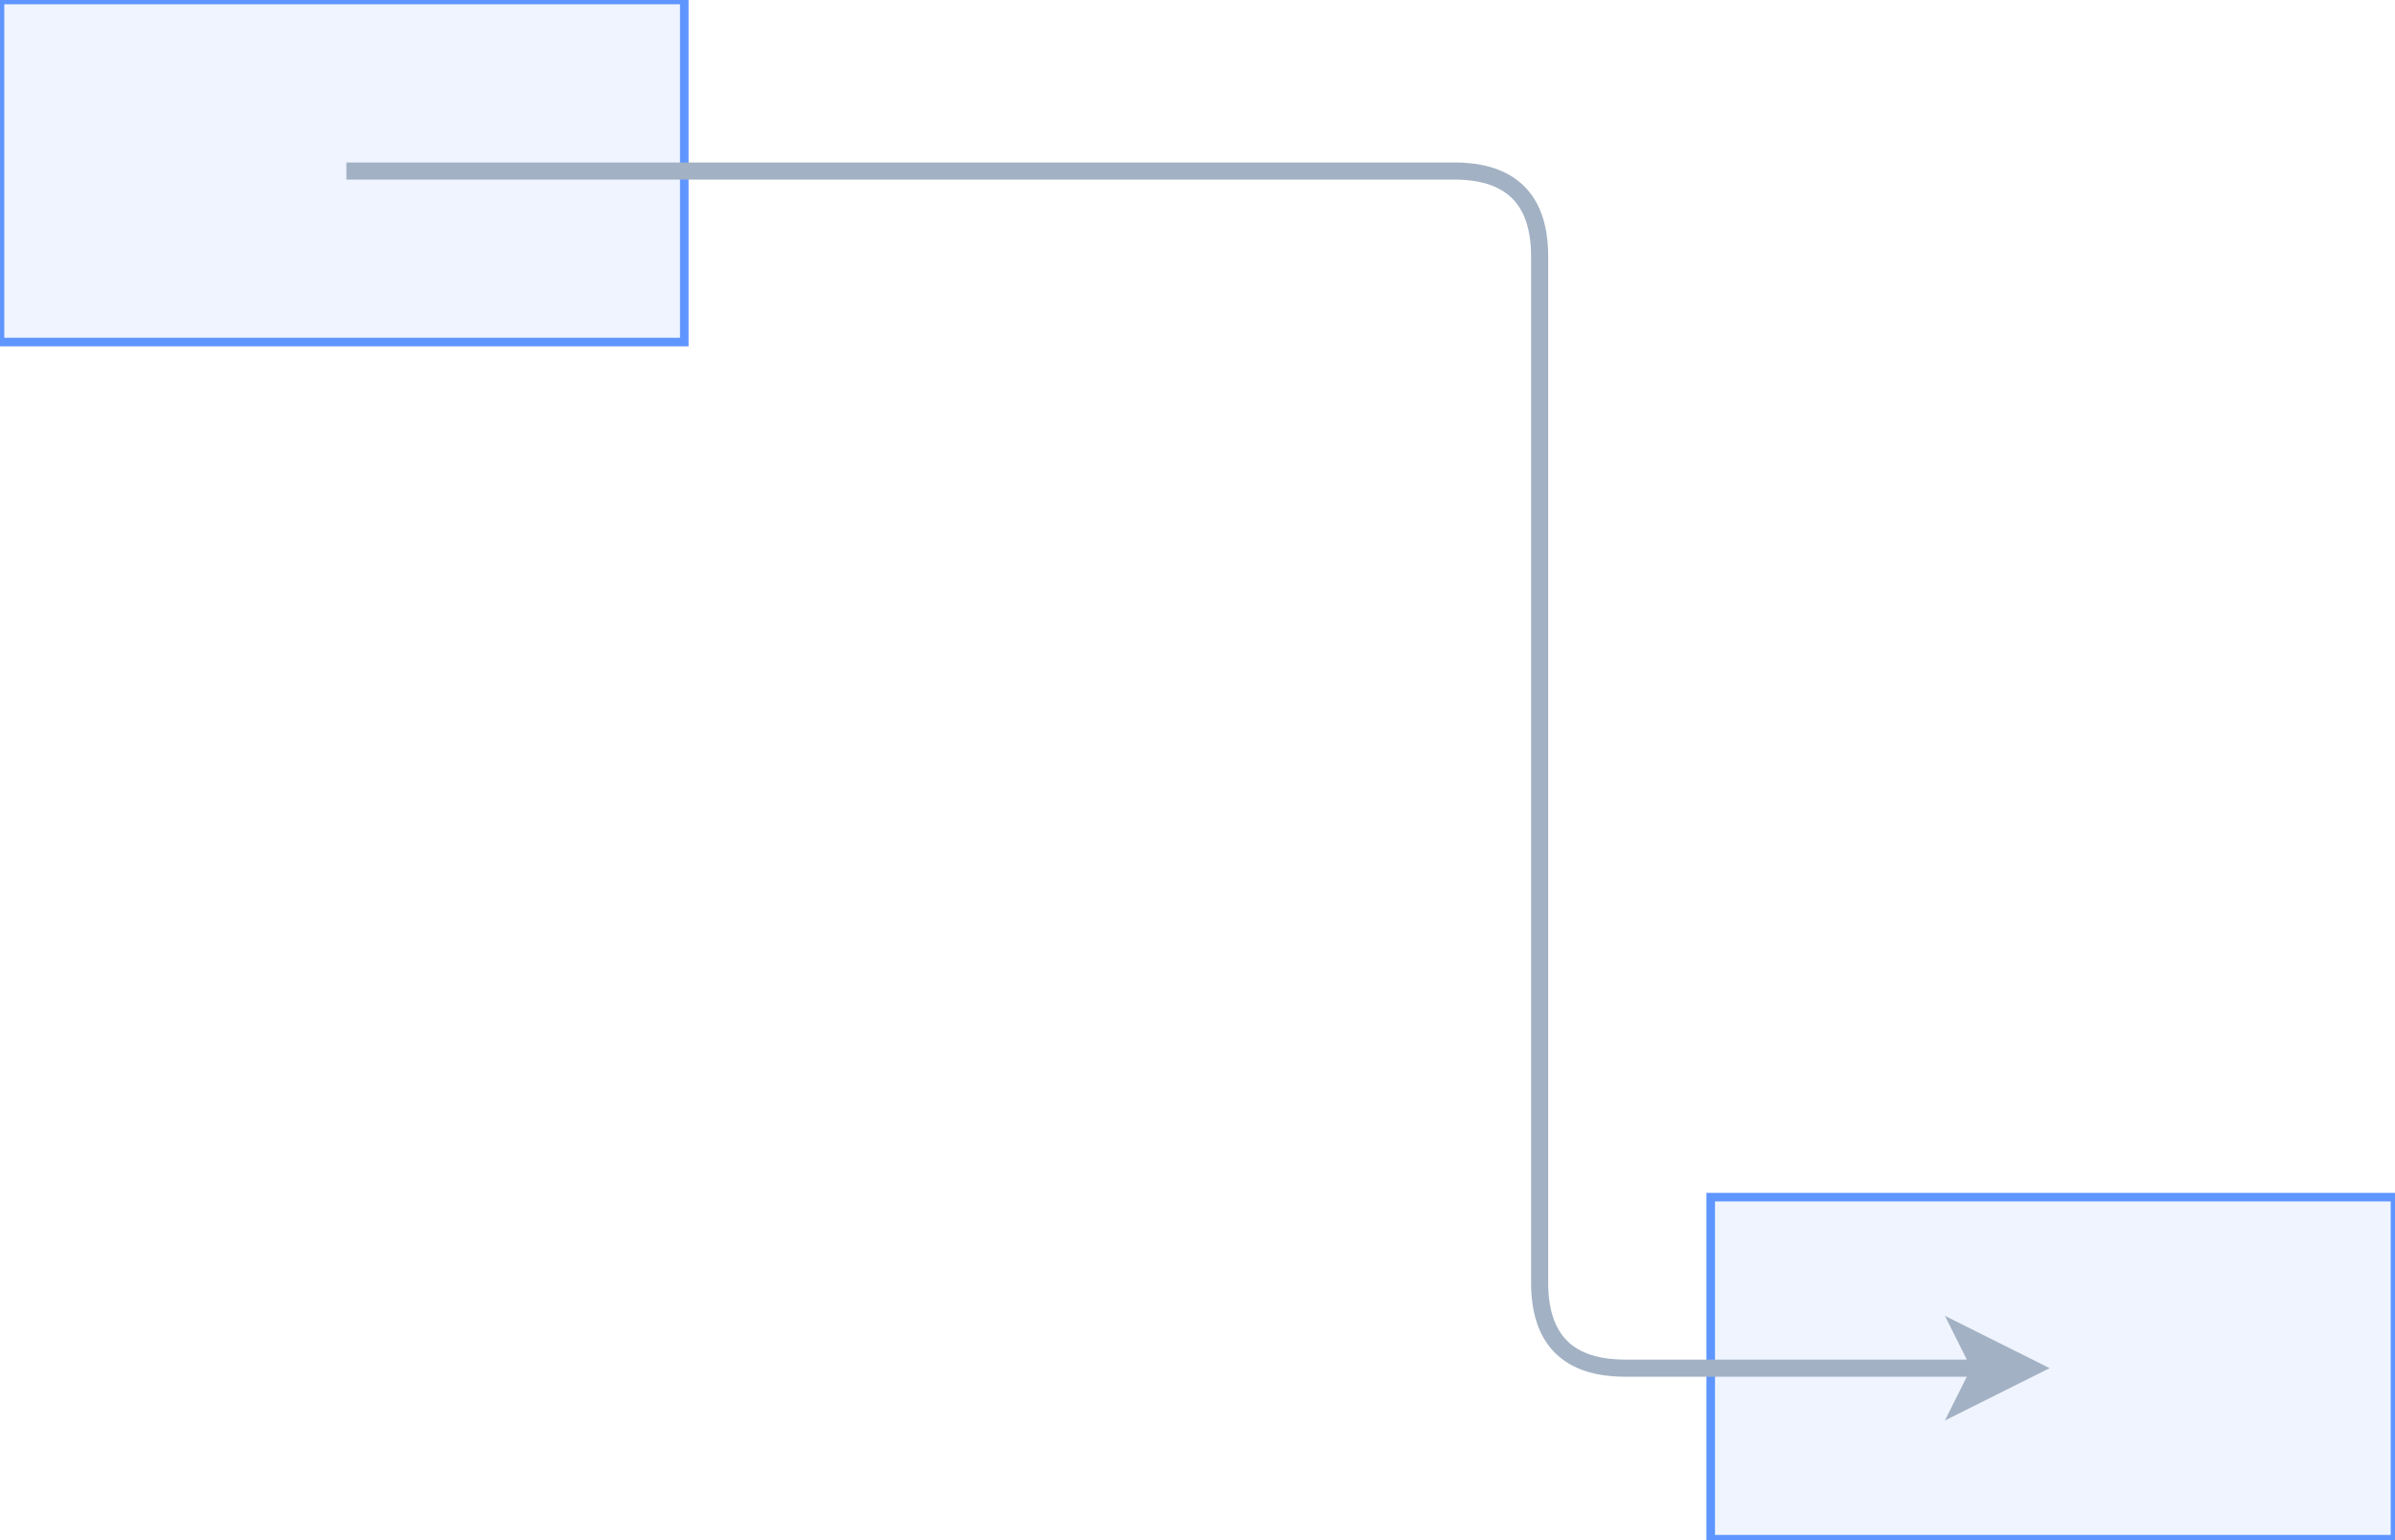
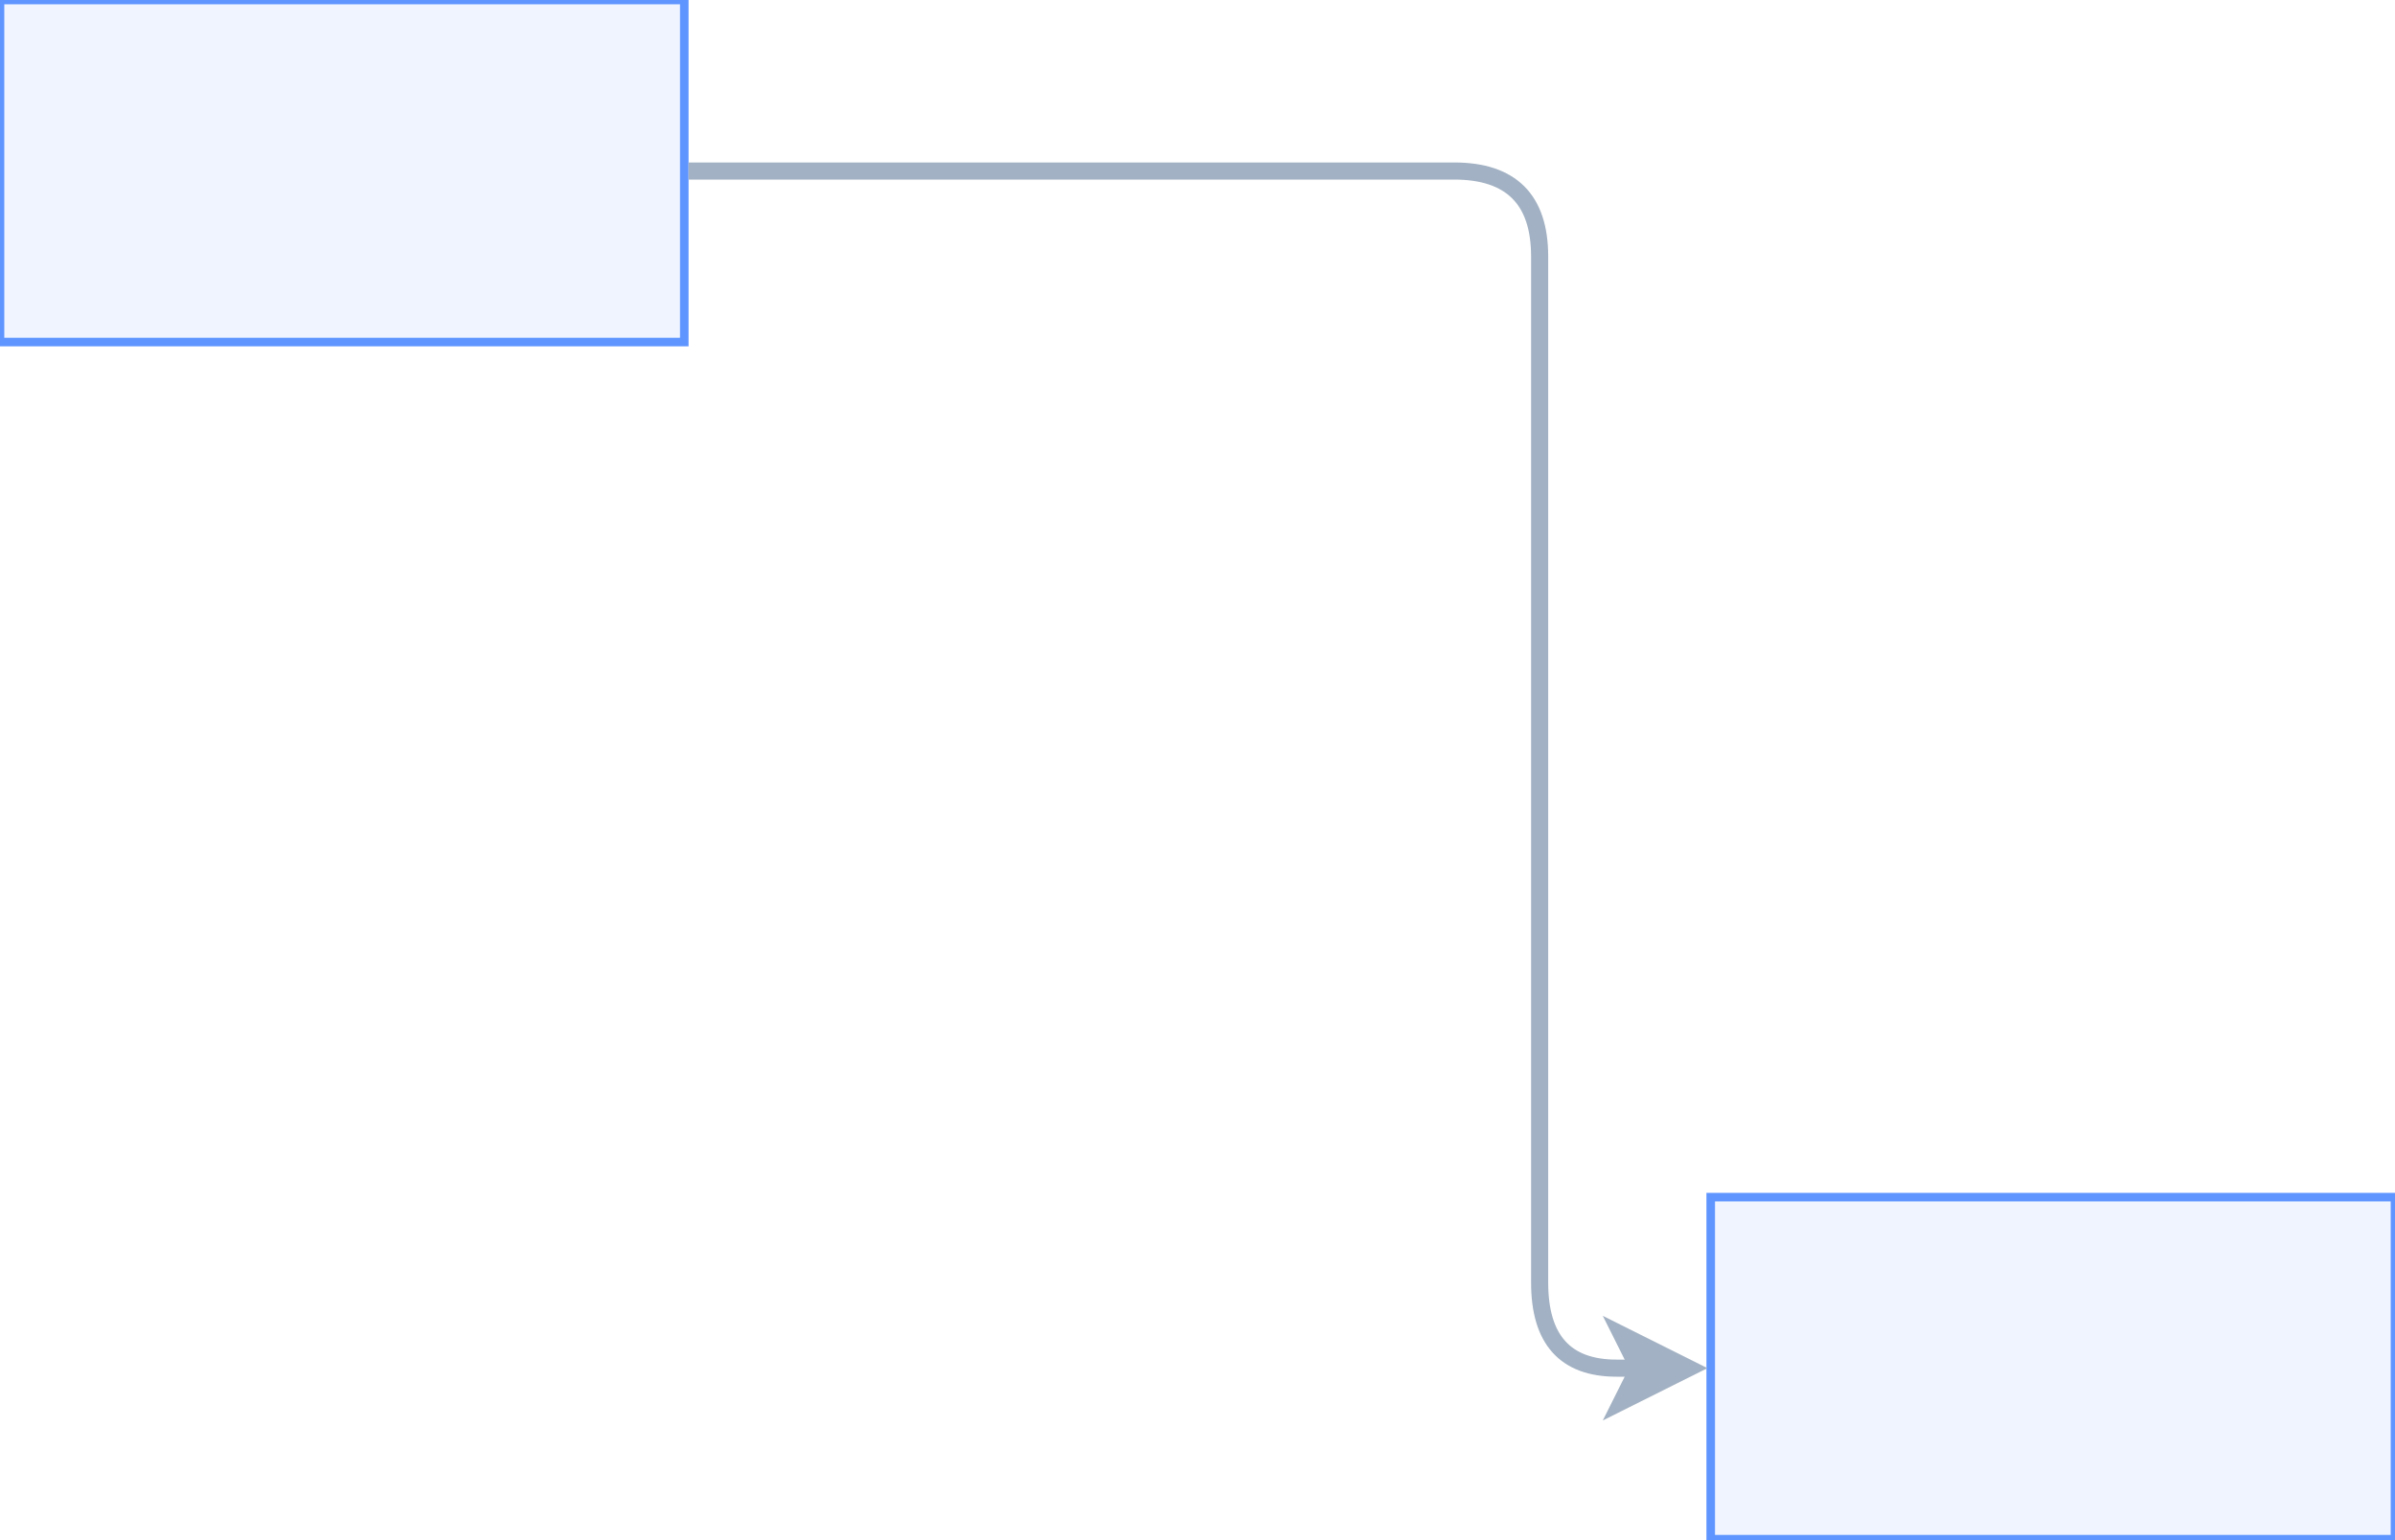
<svg xmlns="http://www.w3.org/2000/svg" width="100%" height="100%" class="x6-graph-svg" viewBox="60 60 280 180">
  <defs>
    <marker refX="-1" id="marker-v14-1403284126" overflow="visible" orient="auto" markerUnits="userSpaceOnUse">
      <path stroke="#A2B1C3" fill="#A2B1C3" transform="rotate(180)" d="M 0 0 L 10 -5 L 7.5 0 L 10 5 Z" />
    </marker>
  </defs>
  <g class="x6-graph-svg-viewport">
    <g class="x6-graph-svg-primer" />
    <g class="x6-graph-svg-stage">
      <g data-cell-id="a" data-shape="rect" class="x6-cell x6-node" transform="translate(60,60)">
        <rect fill="#EFF4FF" stroke="#5F95FF" stroke-width="1" width="80" height="40" />
        <text font-size="14" fill="#000000" text-anchor="middle" text-vertical-anchor="middle" font-family="Arial, helvetica, sans-serif" transform="matrix(1,0,0,1,40,20)" />
      </g>
      <g data-cell-id="b" data-shape="rect" class="x6-cell x6-node" transform="translate(260,200)">
        <rect fill="#EFF4FF" stroke="#5F95FF" stroke-width="1" width="80" height="40" />
        <text font-size="14" fill="#000000" text-anchor="middle" text-vertical-anchor="middle" font-family="Arial, helvetica, sans-serif" transform="matrix(1,0,0,1,40,20)" />
      </g>
      <g data-cell-id="e1" data-shape="edge" class="x6-cell x6-edge">
-         <path fill="none" cursor="pointer" stroke="transparent" stroke-linecap="round" stroke-linejoin="round" stroke-width="10" d="M 100.5 80 L 230 80 C 236.67 80 240 83.33 240 90 L 240 210 C 240 216.67 243.33 220 250 220 L 297.5 220" />
-         <path fill="none" pointer-events="none" stroke-linejoin="round" stroke="#A2B1C3" stroke-width="2" d="M 100.5 80 L 230 80 C 236.67 80 240 83.33 240 90 L 240 210 C 240 216.67 243.33 220 250 220 L 297.5 220" marker-end="url(#marker-v14-1403284126)" />
+         <path fill="none" cursor="pointer" stroke="transparent" stroke-linecap="round" stroke-linejoin="round" stroke-width="10" d="M 140.5 80 L 230 80 C 236.67 80 240 83.33 240 90 L 240 210 C 240 216.67 243 220 249 220 L 257.5 220" />
+         <path fill="none" pointer-events="none" stroke-linejoin="round" stroke="#A2B1C3" stroke-width="2" d="M 140.5 80 L 230 80 C 236.67 80 240 83.33 240 90 L 240 210 C 240 216.67 243 220 249 220 L 257.5 220" marker-end="url(#marker-v14-1403284126)" />
      </g>
    </g>
    <g class="x6-graph-svg-decorator" />
    <g class="x6-graph-svg-overlay" />
  </g>
</svg>
